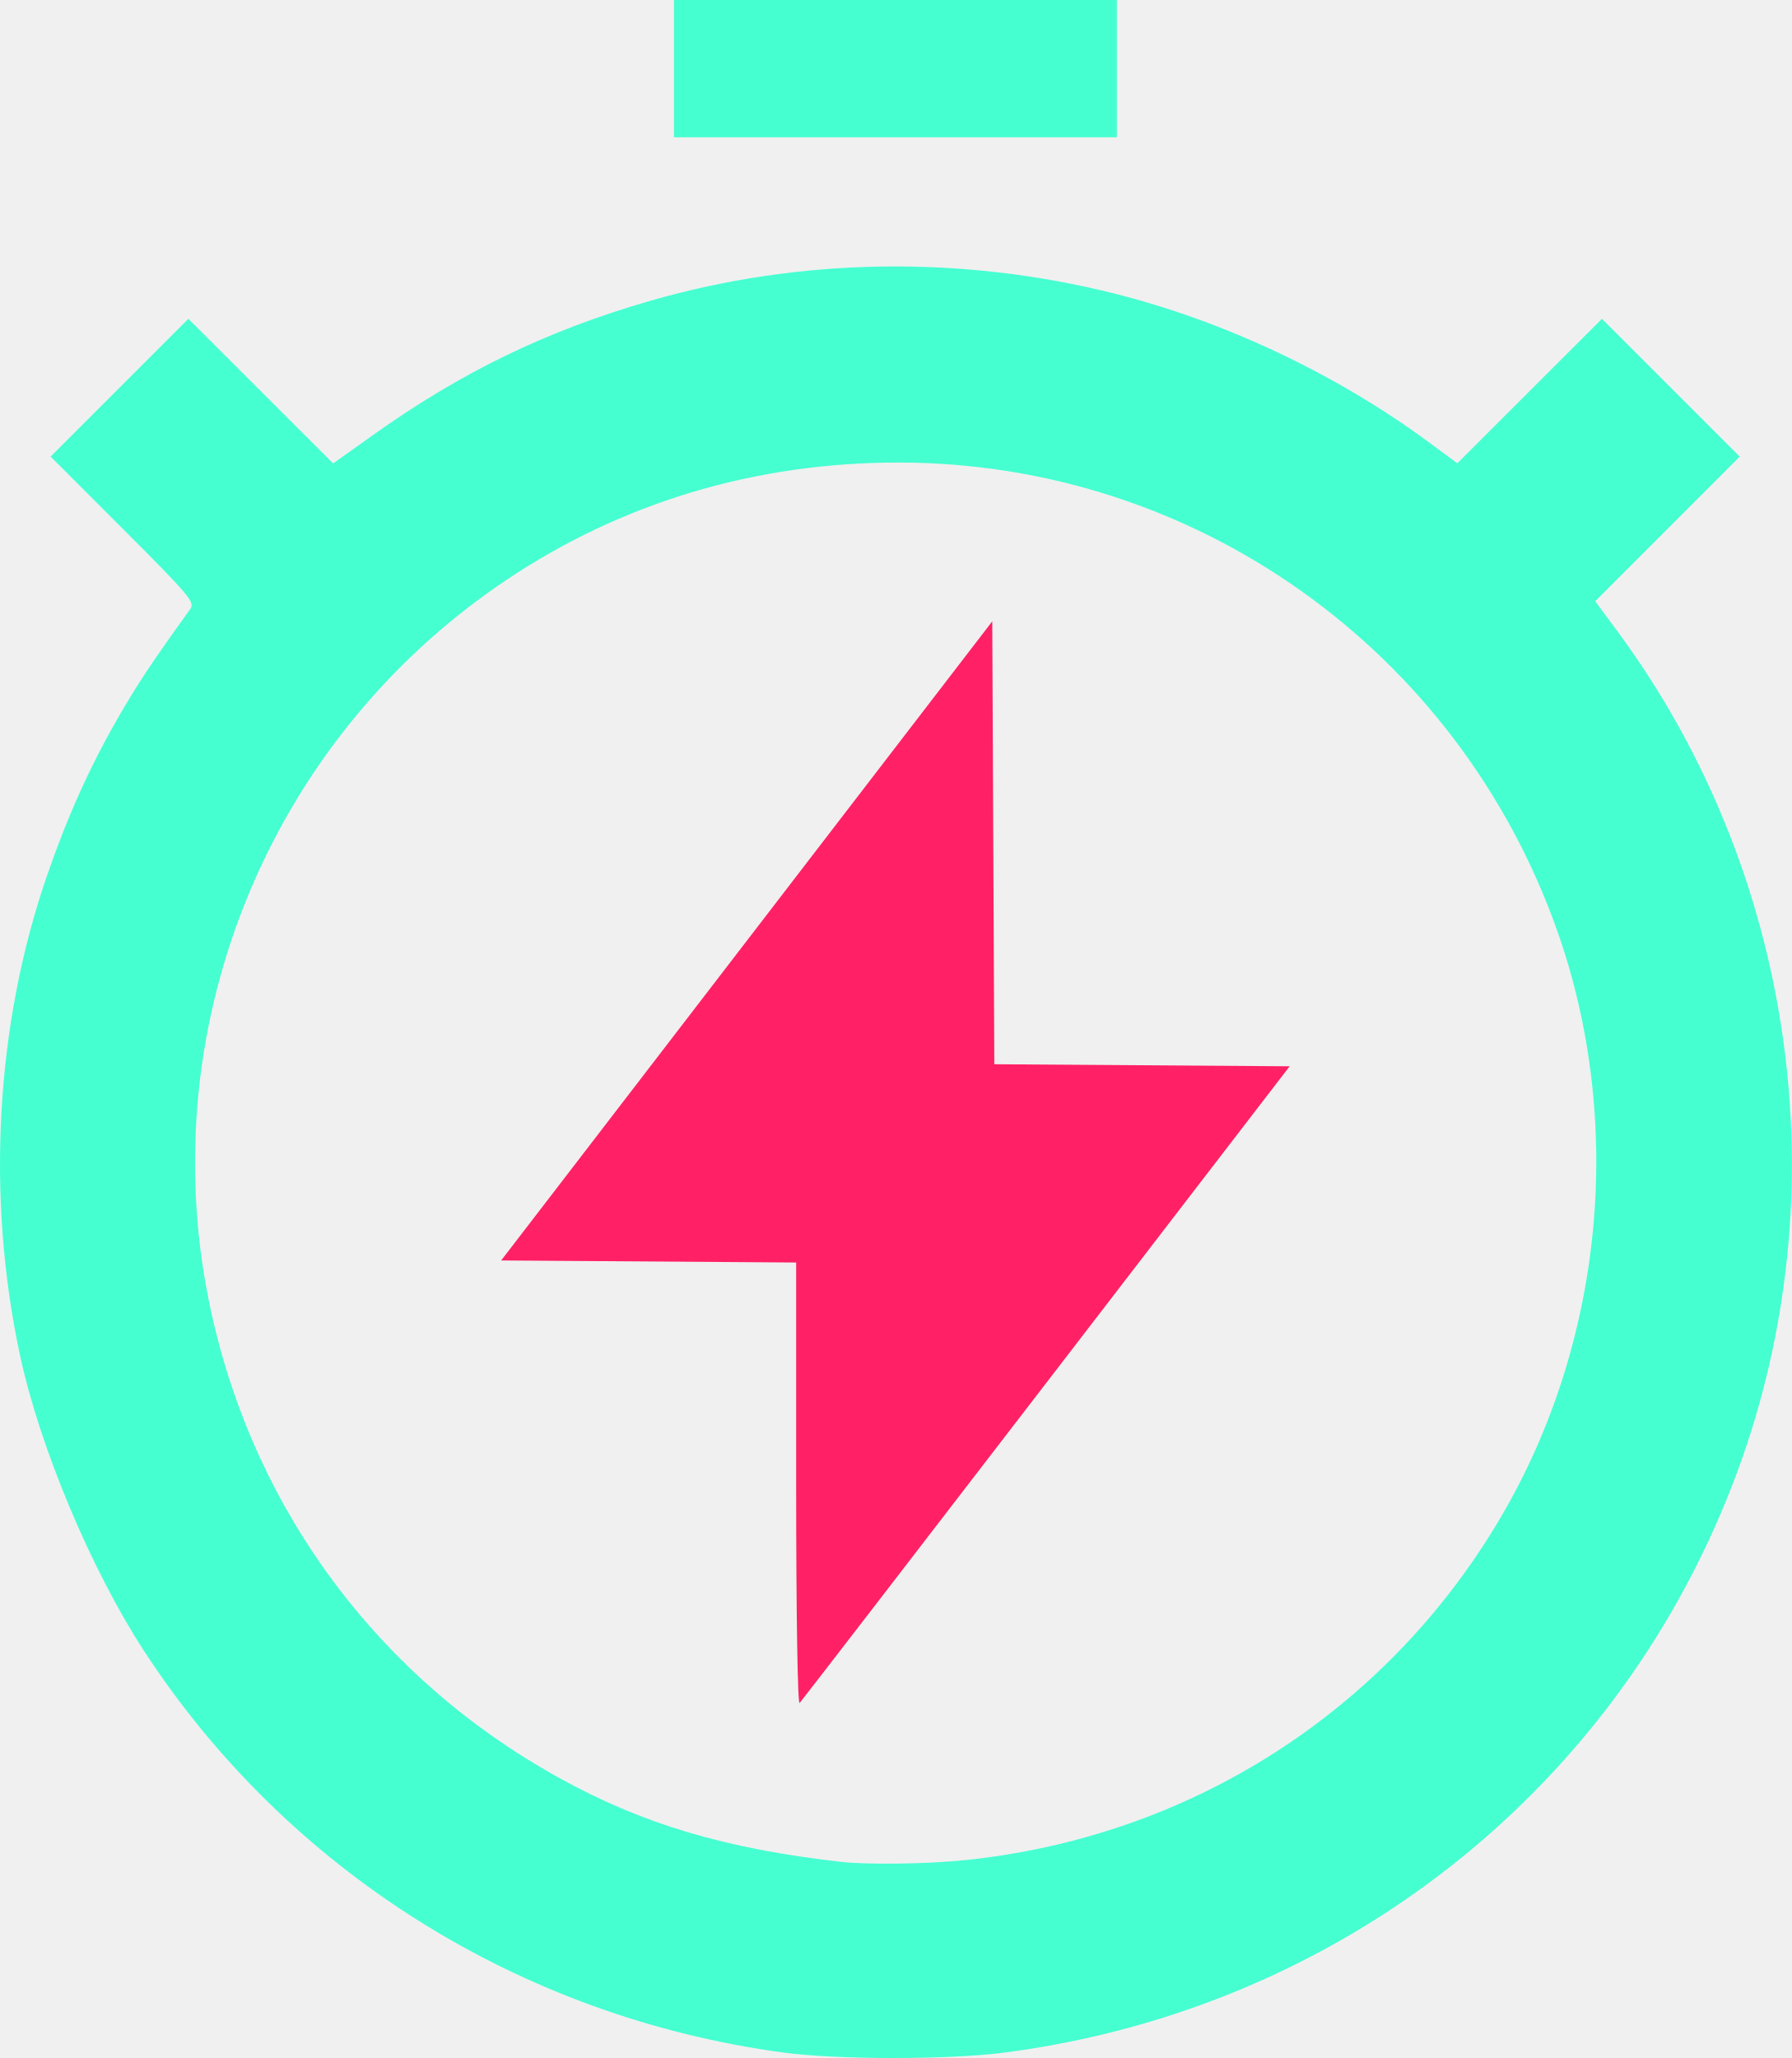
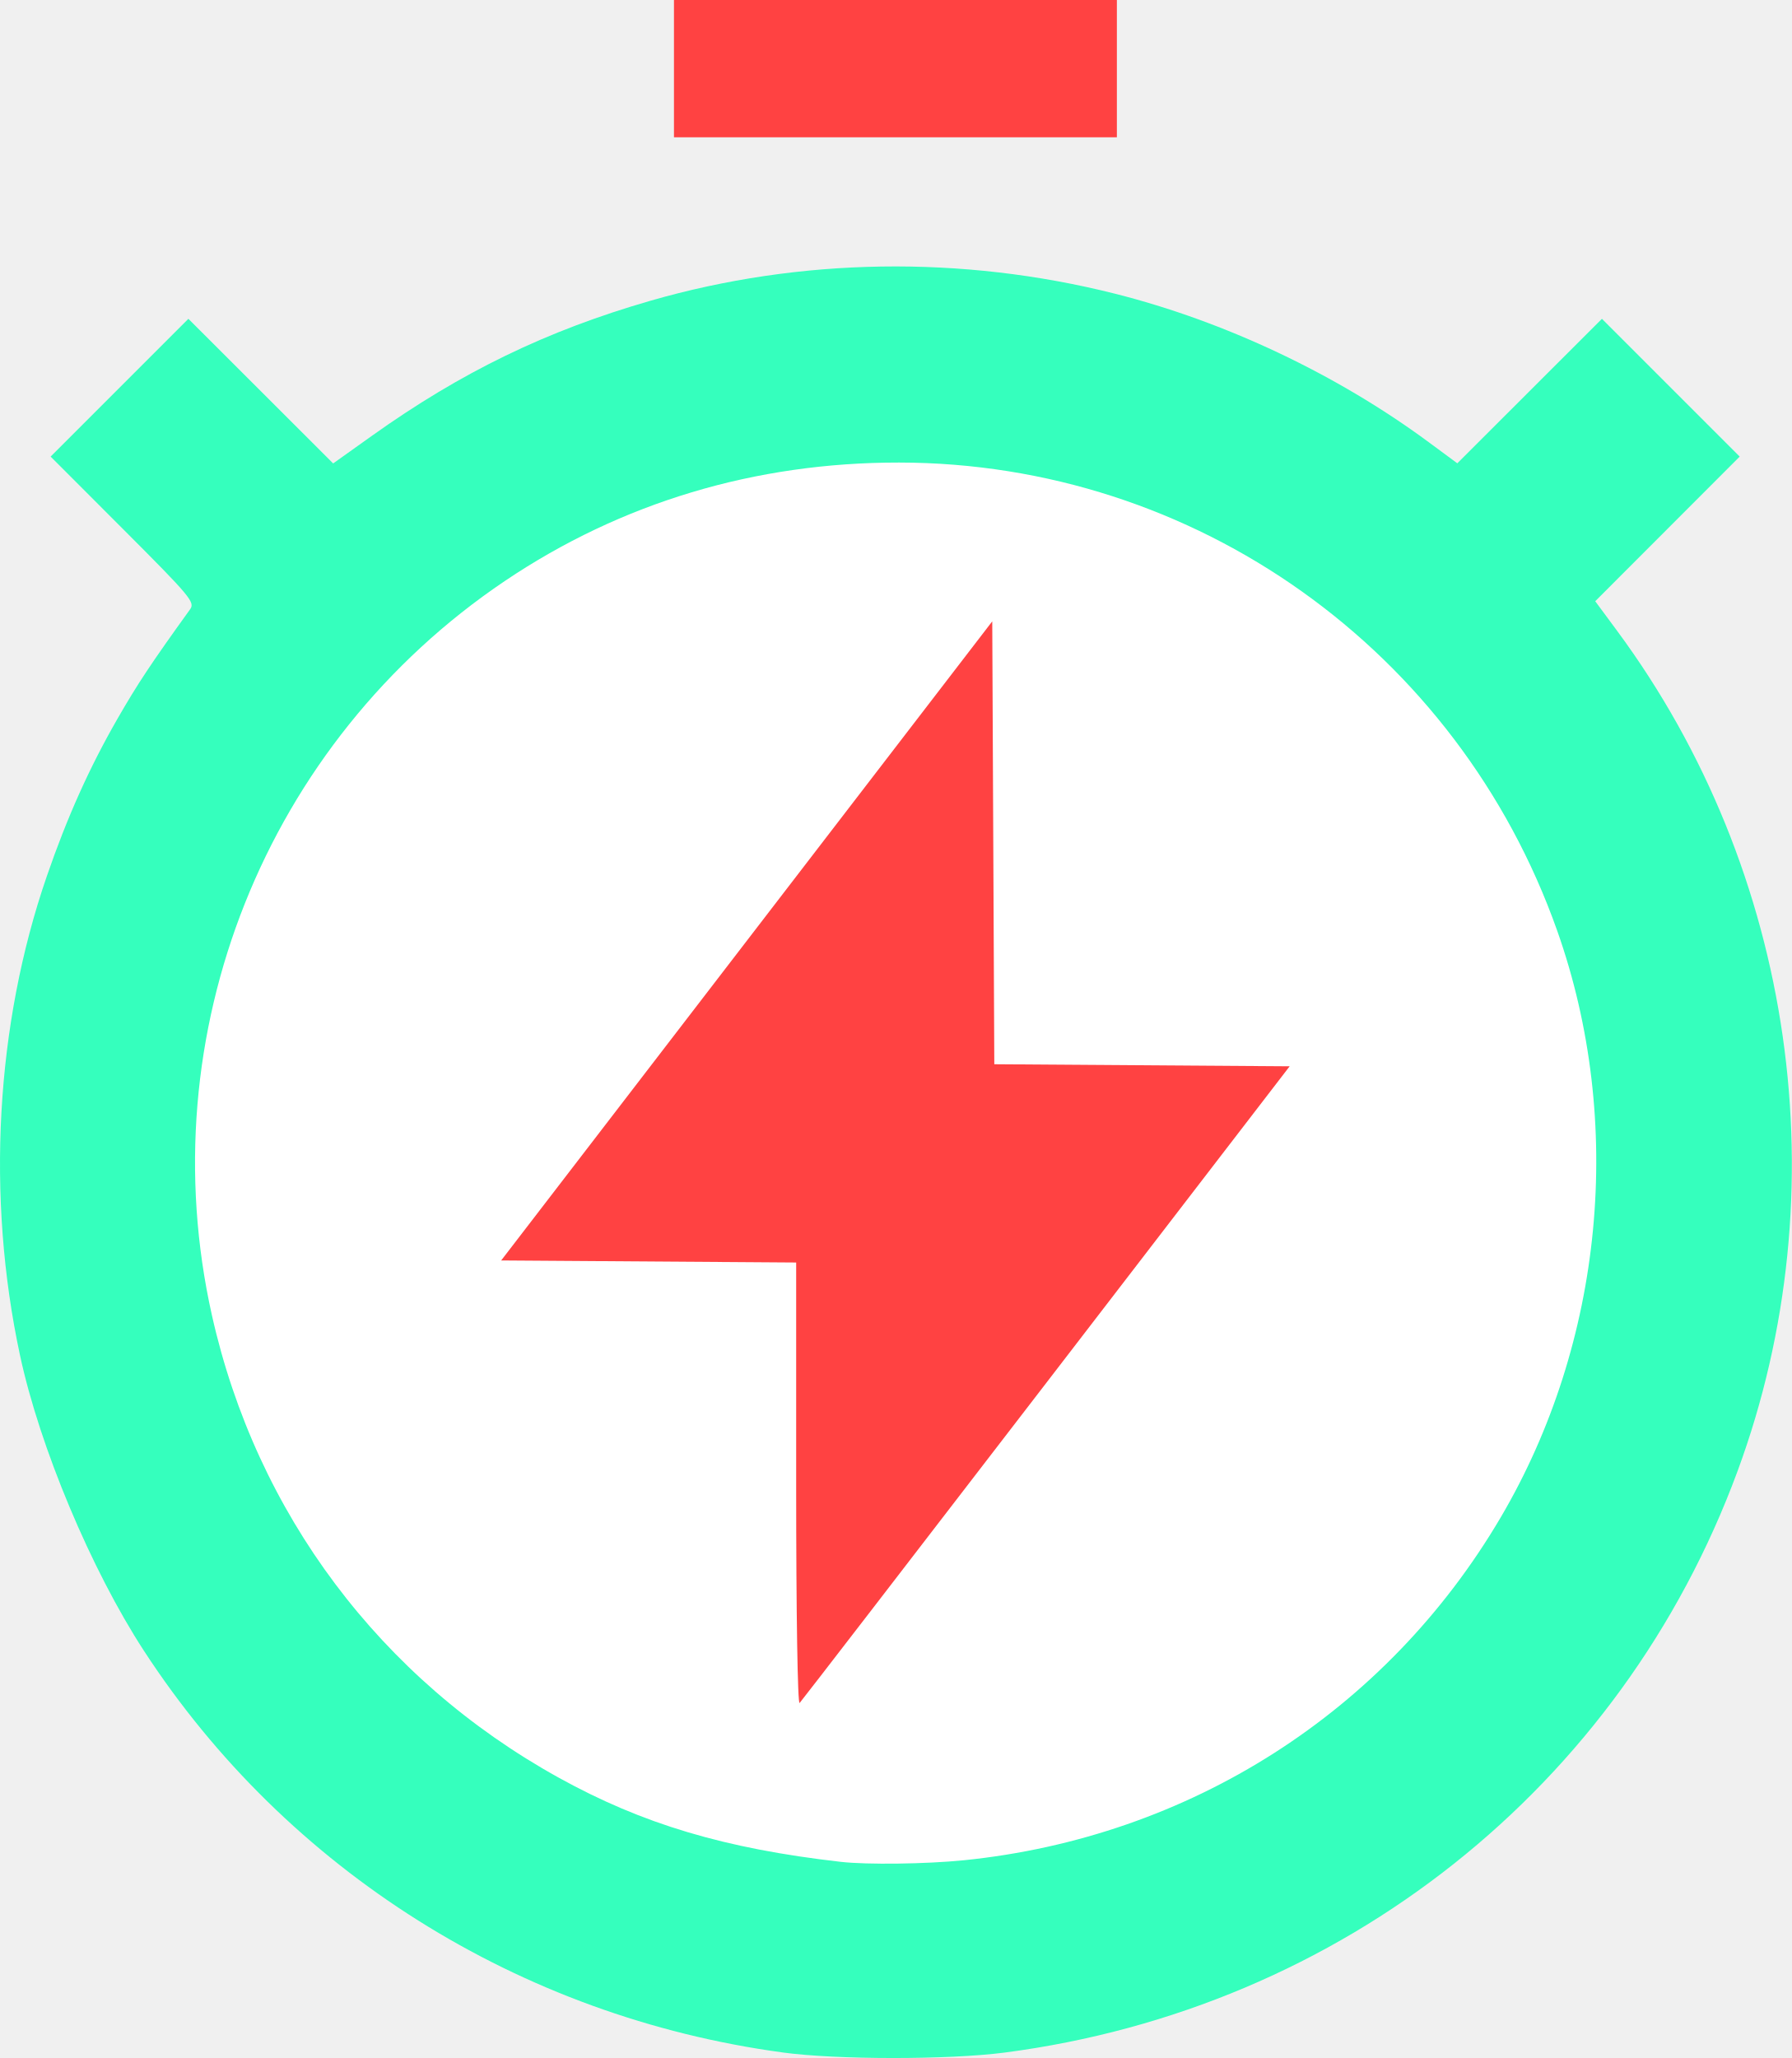
<svg xmlns="http://www.w3.org/2000/svg" width="117.065mm" height="134.44mm" viewBox="0 0 117.065 134.44" version="1.1" id="svg87282">
  <defs id="defs87279" />
  <g id="layer1" transform="translate(-19.39977,-71.68384)">
-     <path style="fill:#45ffd1;fill-opacity:1;stroke:none;stroke-width:0.12;stroke-linejoin:round;paint-order:stroke markers fill" d="m 63.43,76.168 v -4.484 h 14.467 14.467 v 4.484 4.484 H 77.897 63.43 Z" id="path86270" />
-     <path style="fill:#45ffd1;fill-opacity:1;stroke:none;stroke-width:0.273;stroke-linejoin:round;paint-order:stroke markers fill" d="M 70.525,205.761 C 53.348,203.428 38.146,193.867 28.802,179.521 c -3.445,-5.29 -6.808,-13.305 -8.093,-19.29 -2.224,-10.361 -1.597,-21.606 1.747,-31.302 1.334,-3.869 2.778,-7.087 4.612,-10.28 1.307,-2.276 2.197,-3.617 4.749,-7.159 0.336,-0.467 0.047,-0.812 -4.375,-5.24 l -4.735,-4.74 4.5,-4.5 4.5,-4.5 4.729,4.724 4.729,4.724 2.502,-1.784 c 5.872,-4.188 11.426,-6.882 18.231,-8.845 9.776,-2.82 20.339,-2.98 30.335,-0.461 7.195,1.813 14.5,5.269 20.499,9.698 l 1.873,1.383 4.724,-4.719 4.724,-4.719 4.5,4.5 4.5,4.5 -4.719,4.724 -4.719,4.724 1.426,1.929 c 11.617,15.708 14.614,36.611 7.872,54.899 -7.606,20.633 -25.861,35.114 -47.881,37.982 -3.664,0.477 -10.972,0.474 -14.51,-0.007 z m 11.833,-12.554 c 14.76,-1.499 27.611,-9.703 35.08,-22.396 6.73,-11.438 8.116,-25.831 3.691,-38.332 -6.495,-18.348 -23.666,-30.561 -42.994,-30.579 -9.407,-0.009 -18.151,2.618 -25.749,7.734 -15.653,10.541 -23.259,29.611 -19.138,47.986 2.901,12.936 11.01,23.745 22.647,30.188 5.475,3.032 10.859,4.638 18.435,5.502 1.72,0.195 5.563,0.145 8.028,-0.104 z" id="path86648" />
-     <path style="fill:#ff2065;fill-opacity:1;stroke:none;stroke-width:0.273;stroke-linejoin:round;paint-order:stroke markers fill" d="m 71.413,168.666 v -14.508 l -9.636,-0.067 -9.636,-0.067 16.041,-20.875 16.041,-20.875 0.067,14.466 0.067,14.466 9.648,0.067 9.648,0.067 -15.894,20.675 c -8.742,11.371 -15.995,20.784 -16.119,20.916 -0.133,0.141 -0.227,-5.779 -0.227,-14.267 z" id="path86884" />
+     <path style="fill:#ff4242;fill-opacity:1;stroke:none;stroke-width:0.12;stroke-linejoin:round;paint-order:stroke markers fill" d="m 63.43,76.168 v -4.484 h 14.467 14.467 v 4.484 4.484 H 77.897 63.43 Z" id="path86270" />
+     <circle style="fill:#ffffff;fill-opacity:1;stroke:none;stroke-width:0.129;stroke-linejoin:round;stroke-miterlimit:4;stroke-dasharray:none;stroke-opacity:1;paint-order:stroke markers fill" id="path11260" cx="77.897" cy="147.605" r="50.01" />
+     <path style="fill:#35ffbd;fill-opacity:1;stroke:none;stroke-width:0.273;stroke-linejoin:round;paint-order:stroke markers fill" d="M 70.525,205.761 C 53.348,203.428 38.146,193.867 28.802,179.521 c -3.445,-5.29 -6.808,-13.305 -8.093,-19.29 -2.224,-10.361 -1.597,-21.606 1.747,-31.302 1.334,-3.869 2.778,-7.087 4.612,-10.28 1.307,-2.276 2.197,-3.617 4.749,-7.159 0.336,-0.467 0.047,-0.812 -4.375,-5.24 l -4.735,-4.74 4.5,-4.5 4.5,-4.5 4.729,4.724 4.729,4.724 2.502,-1.784 c 5.872,-4.188 11.426,-6.882 18.231,-8.845 9.776,-2.82 20.339,-2.98 30.335,-0.461 7.195,1.813 14.5,5.269 20.499,9.698 l 1.873,1.383 4.724,-4.719 4.724,-4.719 4.5,4.5 4.5,4.5 -4.719,4.724 -4.719,4.724 1.426,1.929 c 11.617,15.708 14.614,36.611 7.872,54.899 -7.606,20.633 -25.861,35.114 -47.881,37.982 -3.664,0.477 -10.972,0.474 -14.51,-0.007 z m 11.833,-12.554 c 14.76,-1.499 27.611,-9.703 35.08,-22.396 6.73,-11.438 8.116,-25.831 3.691,-38.332 -6.495,-18.348 -23.666,-30.561 -42.994,-30.579 -9.407,-0.009 -18.151,2.618 -25.749,7.734 -15.653,10.541 -23.259,29.611 -19.138,47.986 2.901,12.936 11.01,23.745 22.647,30.188 5.475,3.032 10.859,4.638 18.435,5.502 1.72,0.195 5.563,0.145 8.028,-0.104 z" id="path86648" />
+     <path style="fill:#ff4242;fill-opacity:1;stroke:none;stroke-width:0.273;stroke-linejoin:round;paint-order:stroke markers fill" d="m 71.413,168.666 v -14.508 l -9.636,-0.067 -9.636,-0.067 16.041,-20.875 16.041,-20.875 0.067,14.466 0.067,14.466 9.648,0.067 9.648,0.067 -15.894,20.675 c -8.742,11.371 -15.995,20.784 -16.119,20.916 -0.133,0.141 -0.227,-5.779 -0.227,-14.267 z" id="path86884" />
  </g>
</svg>
